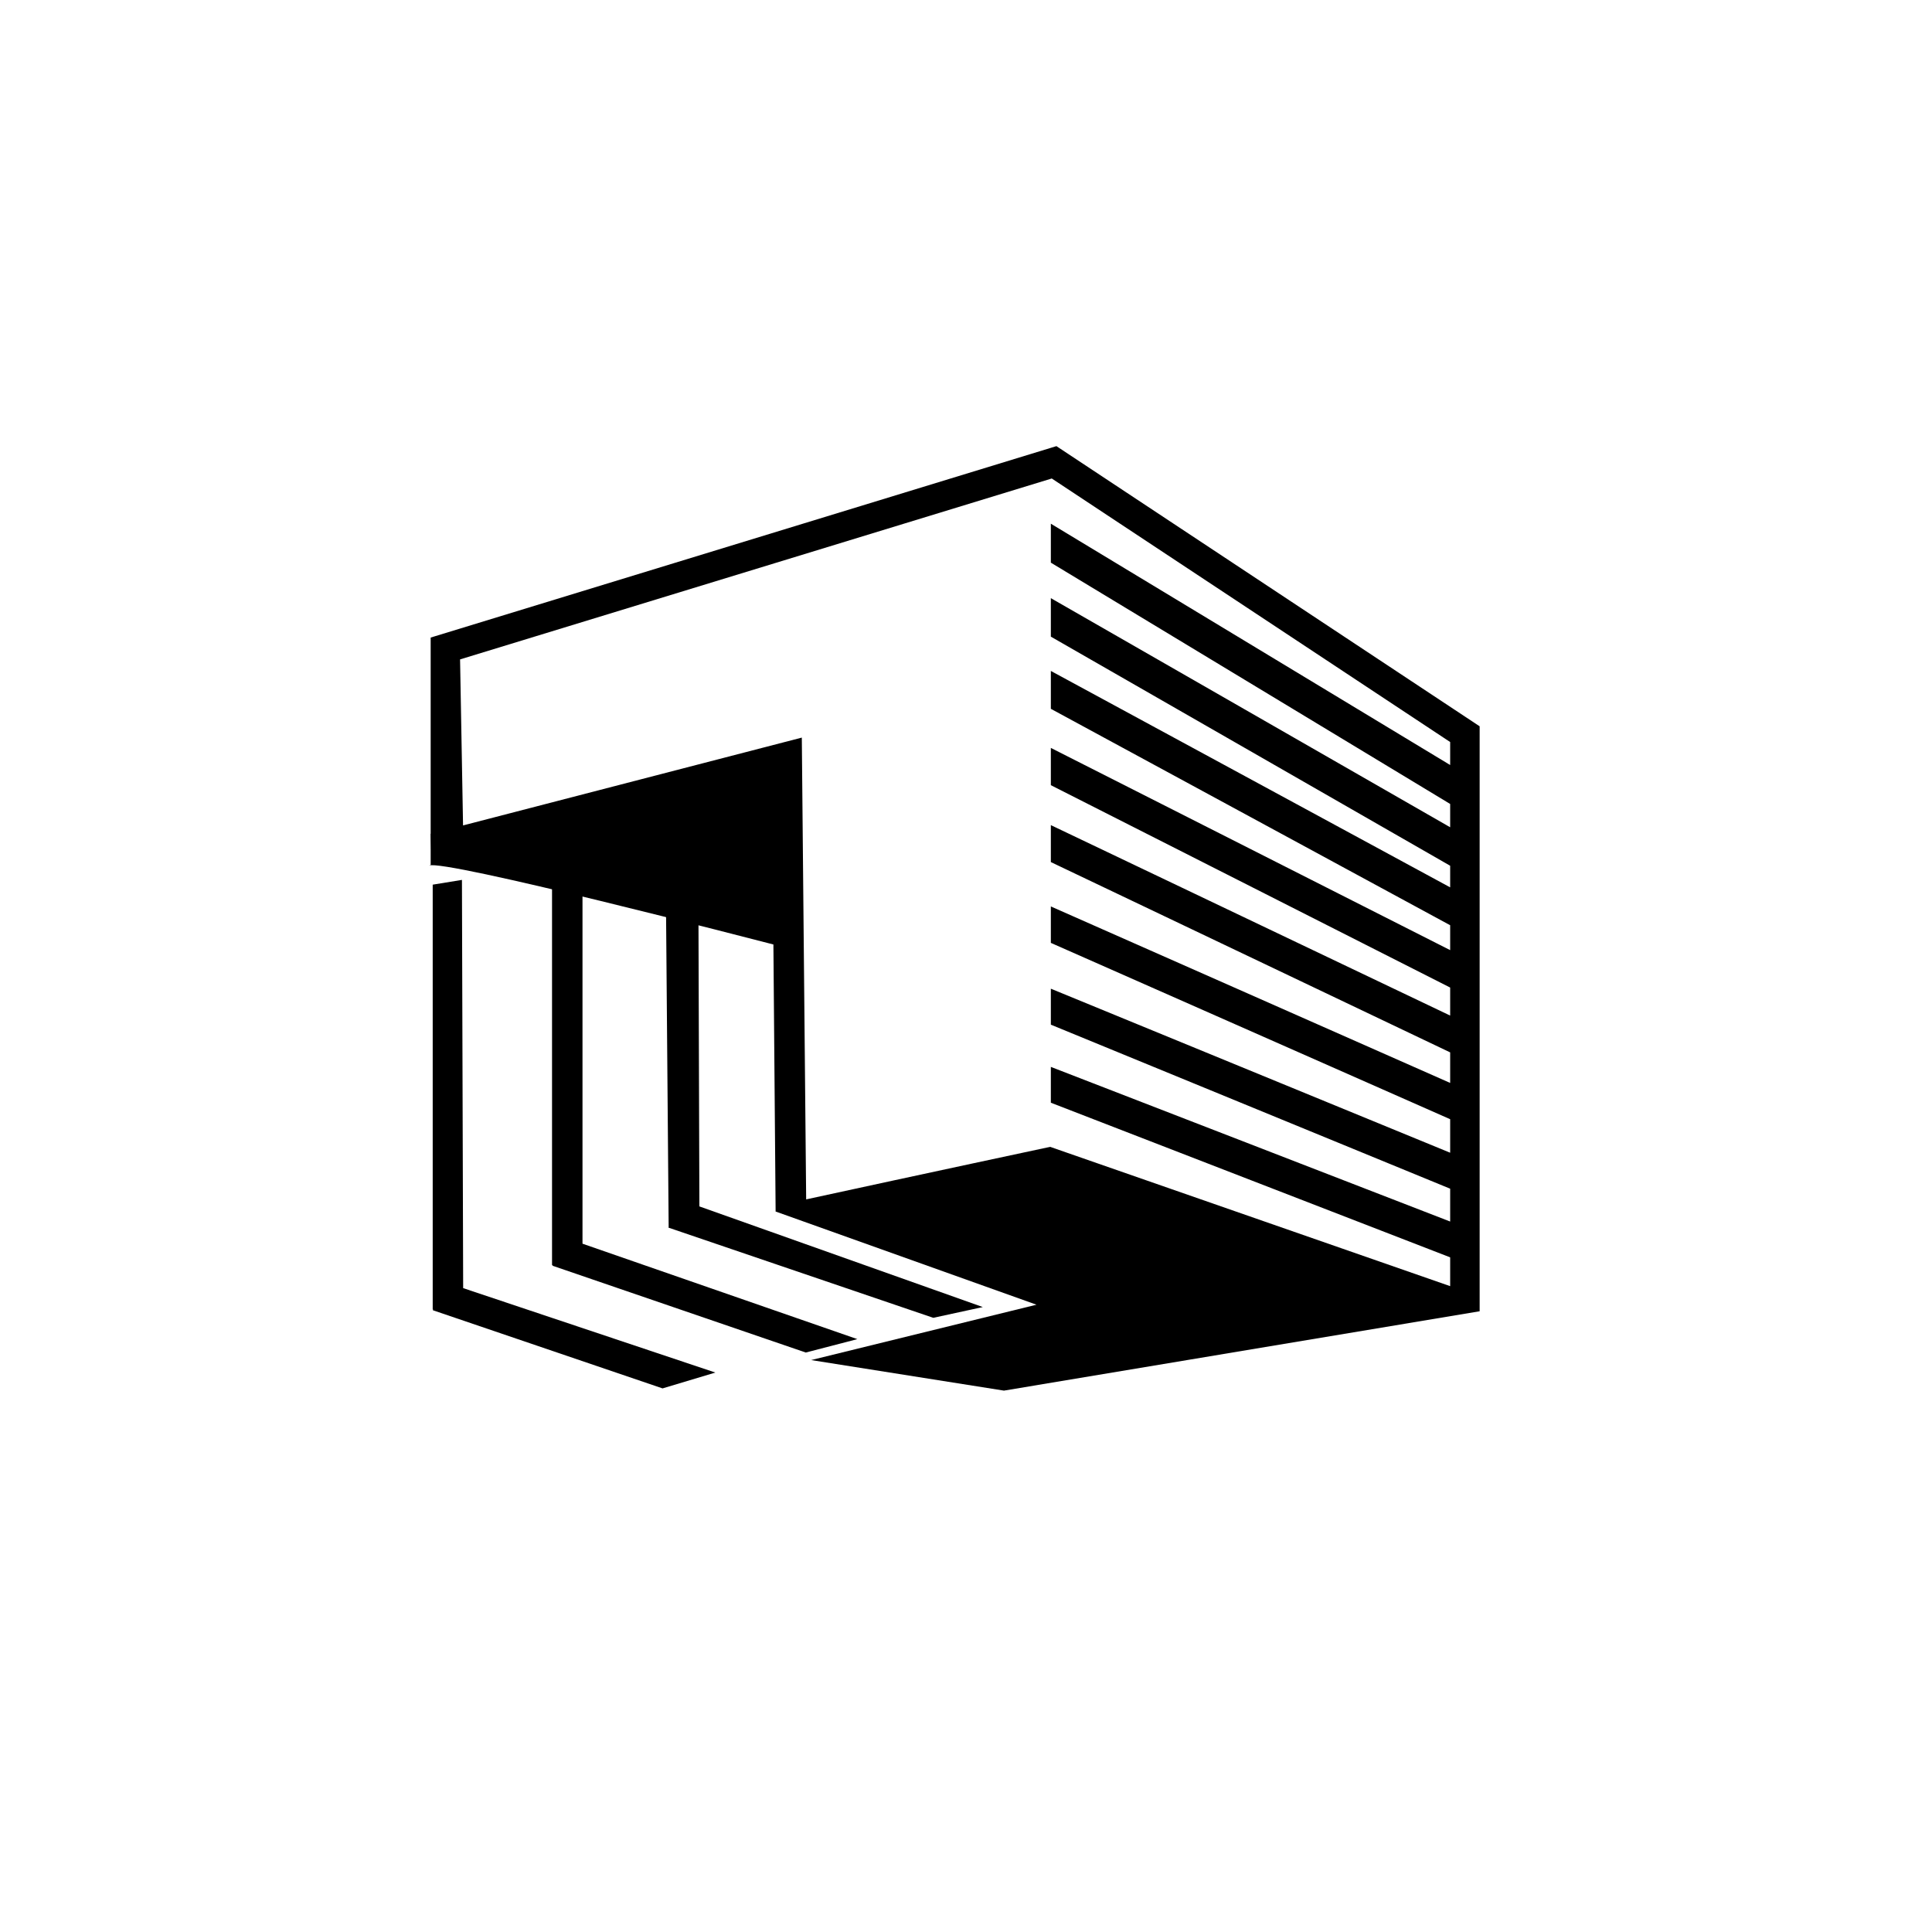
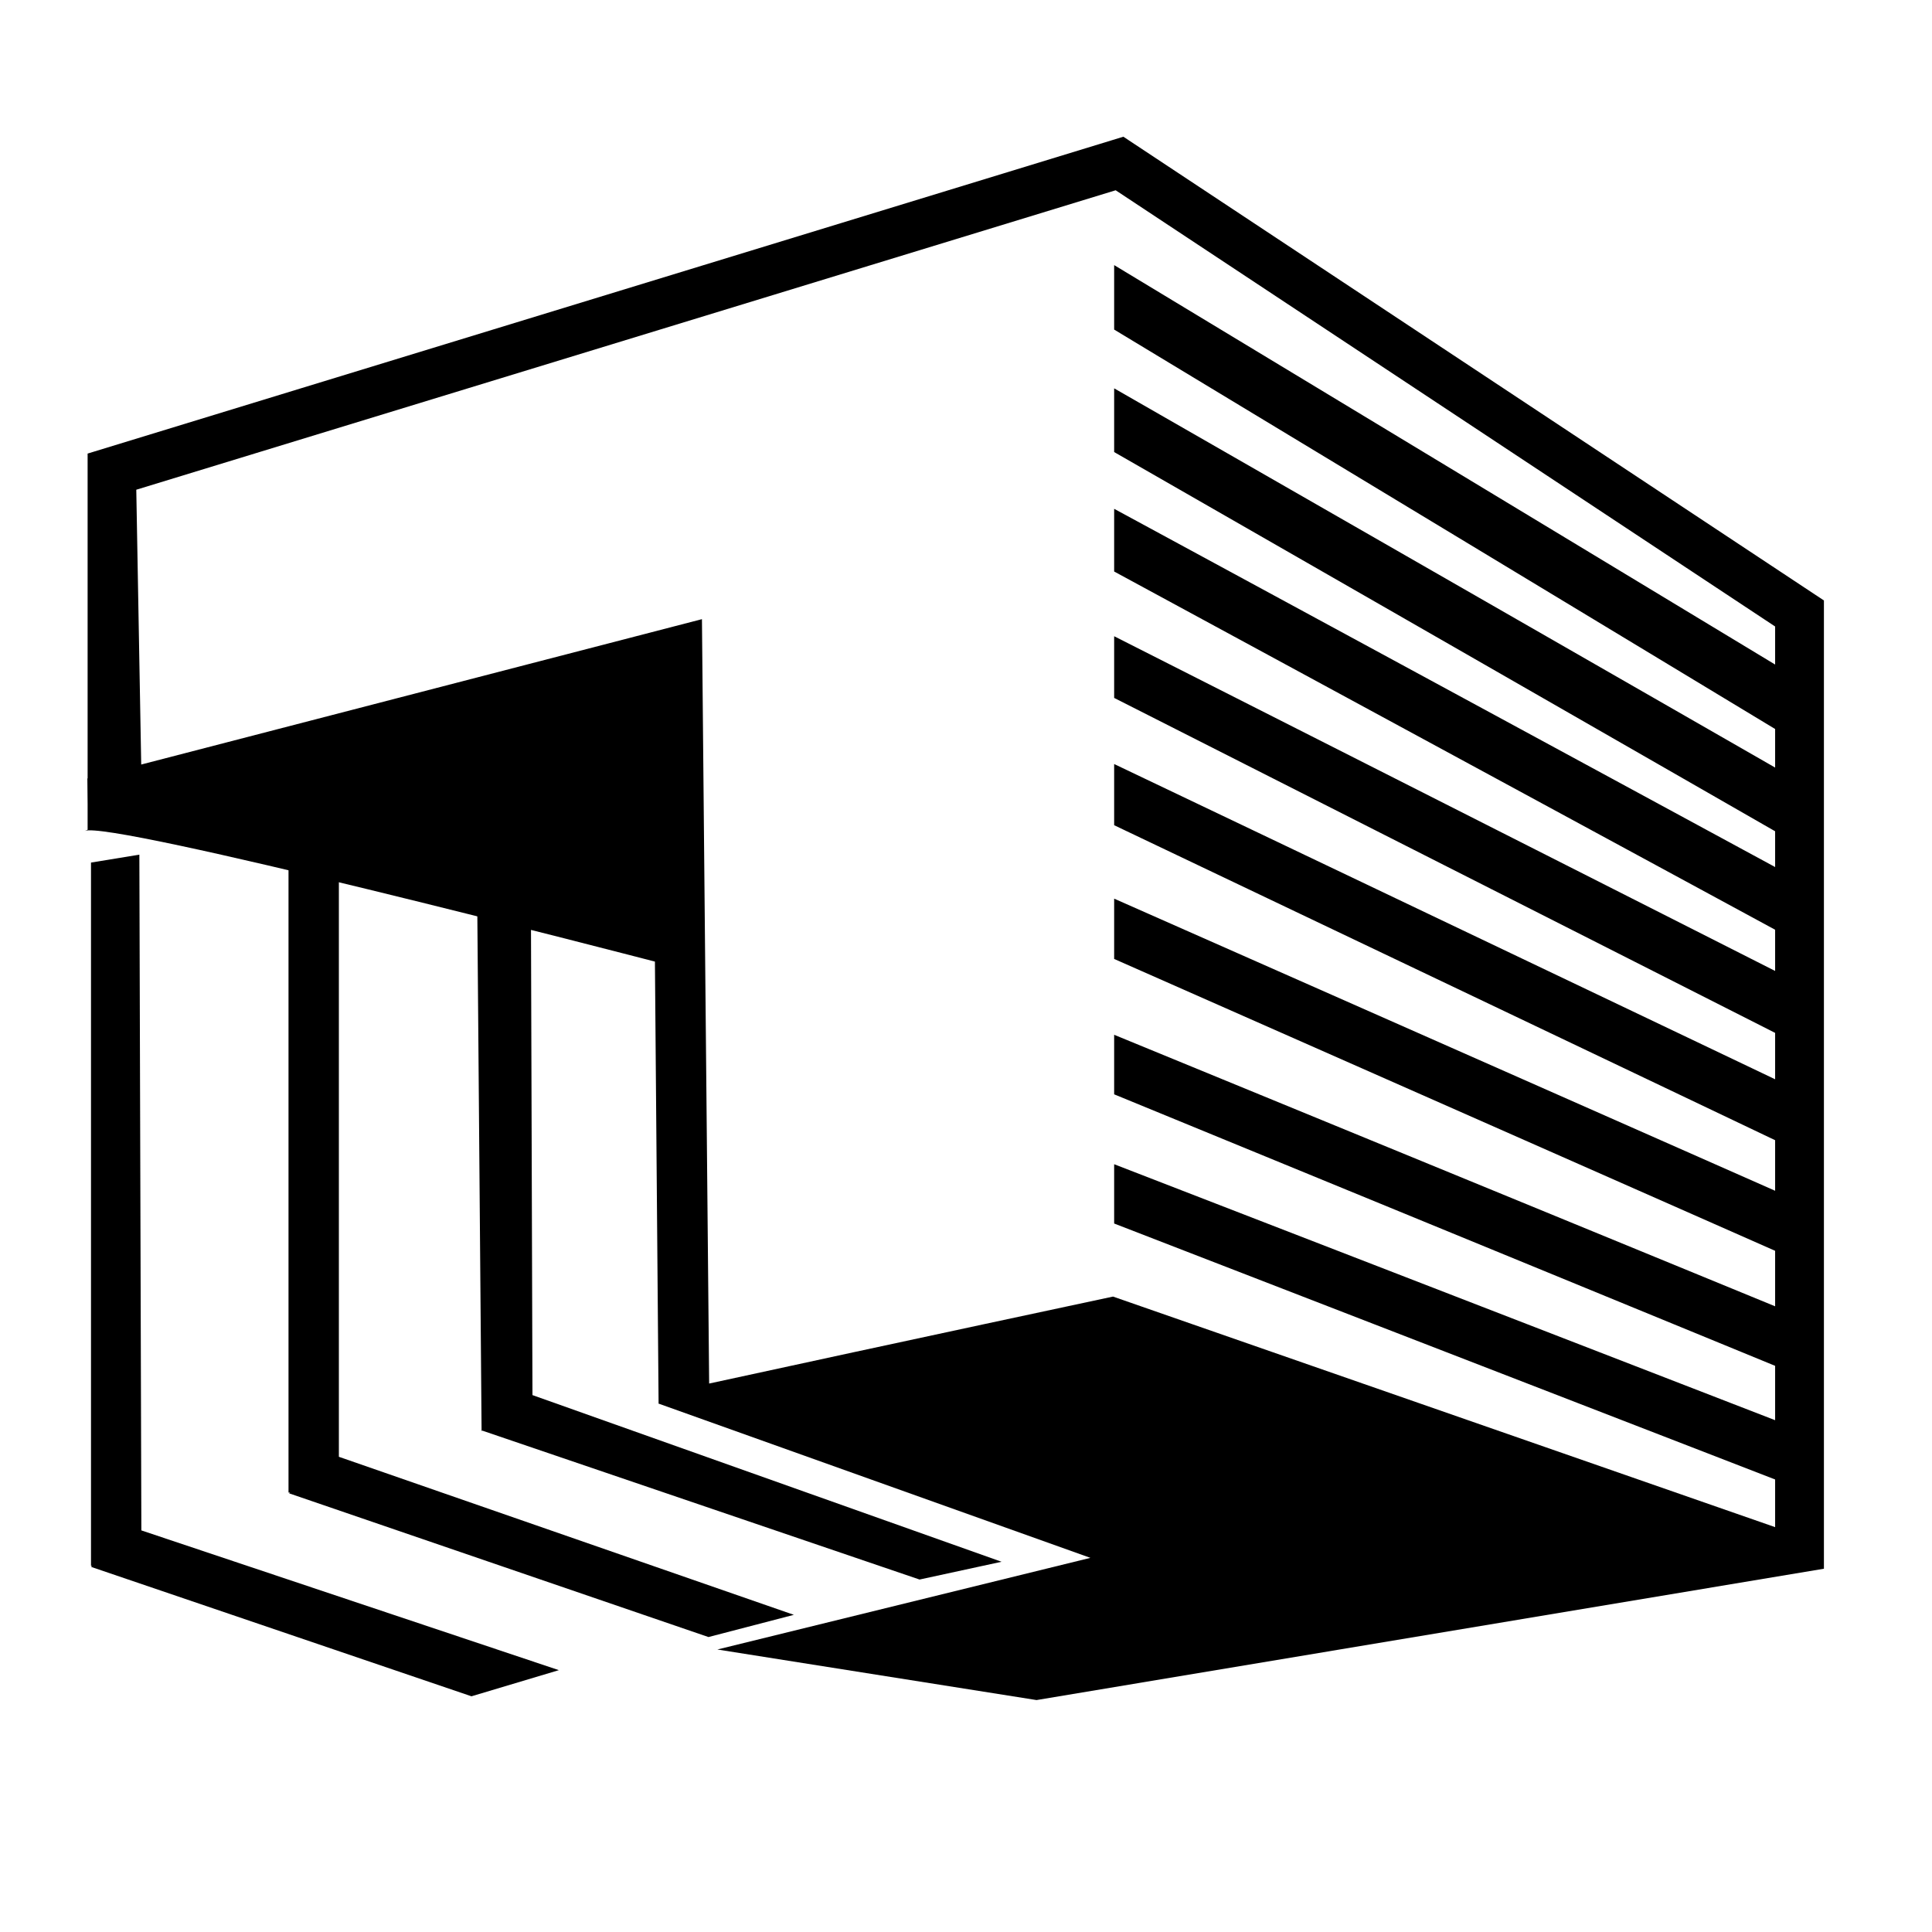
- <svg xmlns="http://www.w3.org/2000/svg" viewBox="0 0 30 30" id="svg2" version="1.1">
+ <svg xmlns="http://www.w3.org/2000/svg" version="1.1" id="svg2" viewBox="0 0 30 30">
  <defs id="defs14" />
-   <g id="g43287" transform="matrix(0.2406696,0,0,0.2406696,-238.3281,-8.37315)">
-     <g transform="translate(140.2942,-30.22913)" id="g43291">
-       <path style="color:#000000;font-style:normal;font-variant:normal;font-weight:normal;font-stretch:normal;font-size:medium;line-height:normal;font-family:sans-serif;text-indent:0;text-align:start;text-decoration:none;text-decoration-line:none;text-decoration-style:solid;text-decoration-color:#000000;letter-spacing:normal;word-spacing:normal;text-transform:none;direction:ltr;block-progression:tb;writing-mode:lr-tb;baseline-shift:baseline;text-anchor:start;white-space:normal;clip-rule:nonzero;display:inline;overflow:visible;visibility:visible;opacity:1;isolation:auto;mix-blend-mode:normal;color-interpolation:sRGB;color-interpolation-filters:linearRGB;solid-color:#000000;solid-opacity:1;fill:#000000;fill-opacity:1;fill-rule:nonzero;stroke:none;stroke-width:1;stroke-linecap:butt;stroke-linejoin:miter;stroke-miterlimit:10;stroke-dasharray:none;stroke-dashoffset:0;stroke-opacity:1;color-rendering:auto;image-rendering:auto;shape-rendering:auto;text-rendering:auto;enable-background:accumulate" d="m 16.469,8.695 -0.088,0.027 -8.107,2.48 0,2.57 -0.002,0 0.002,0.203 0,0.203 L 8.25,14.188 c 0.183,-0.091 4.298,0.978 4.512,1.033 l 0.029,3.494 -0.002,0.002 3.418,1.221 -2.951,0.725 2.525,0.4 6.229,-1.039 0,-7.66 -5.541,-3.668 z m -0.062,0.424 5.217,3.451 0,0.301 -5.229,-3.16 0,0.51 5.229,3.16 0,0.305 -5.229,-3 0,0.504 5.229,3 0,0.283 -5.229,-2.834 0,0.496 5.229,2.834 0,0.326 -5.229,-2.648 0,0.488 5.229,2.65 0,0.367 -5.229,-2.494 0,0.484 5.229,2.492 0,0.4 -5.229,-2.311 0,0.477 5.229,2.309 0,0.439 -5.229,-2.148 0,0.471 5.229,2.148 0,0.43 -5.229,-2.025 0,0.469 5.229,2.025 0,0.377 -5.238,-1.824 c 0,0 -1.679,0.358 -3.195,0.688 l -0.057,-6.047 -4.436,1.15 -0.039,-2.174 7.748,-2.369 z" transform="matrix(4.927178,0,0,4.927178,836.9959,50.96129)" id="path43293" />
+   <g transform="matrix(0.3983665,0,0,0.3983665,-404.1996,-23.20348)" id="g43287">
+     <g id="g43291" transform="translate(140.2942,-30.22913)">
+       <path id="path43293" transform="matrix(4.927178,0,0,4.927178,836.9959,50.96129)" d="m 16.469,8.695 -0.088,0.027 -8.107,2.48 0,2.57 -0.002,0 0.002,0.203 0,0.203 L 8.25,14.188 c 0.183,-0.091 4.298,0.978 4.512,1.033 l 0.029,3.494 -0.002,0.002 3.418,1.221 -2.951,0.725 2.525,0.4 6.229,-1.039 0,-7.66 -5.541,-3.668 z m -0.062,0.424 5.217,3.451 0,0.301 -5.229,-3.16 0,0.51 5.229,3.16 0,0.305 -5.229,-3 0,0.504 5.229,3 0,0.283 -5.229,-2.834 0,0.496 5.229,2.834 0,0.326 -5.229,-2.648 0,0.488 5.229,2.65 0,0.367 -5.229,-2.494 0,0.484 5.229,2.492 0,0.4 -5.229,-2.311 0,0.477 5.229,2.309 0,0.439 -5.229,-2.148 0,0.471 5.229,2.148 0,0.43 -5.229,-2.025 0,0.469 5.229,2.025 0,0.377 -5.238,-1.824 c 0,0 -1.679,0.358 -3.195,0.688 l -0.057,-6.047 -4.436,1.15 -0.039,-2.174 7.748,-2.369 z" style="color:#000000;font-style:normal;font-variant:normal;font-weight:normal;font-stretch:normal;font-size:medium;line-height:normal;font-family:sans-serif;text-indent:0;text-align:start;text-decoration:none;text-decoration-line:none;text-decoration-style:solid;text-decoration-color:#000000;letter-spacing:normal;word-spacing:normal;text-transform:none;direction:ltr;block-progression:tb;writing-mode:lr-tb;baseline-shift:baseline;text-anchor:start;white-space:normal;clip-rule:nonzero;display:inline;overflow:visible;visibility:visible;opacity:1;isolation:auto;mix-blend-mode:normal;color-interpolation:sRGB;color-interpolation-filters:linearRGB;solid-color:#000000;solid-opacity:1;fill:#000000;fill-opacity:1;fill-rule:nonzero;stroke:none;stroke-width:1;stroke-linecap:butt;stroke-linejoin:miter;stroke-miterlimit:10;stroke-dasharray:none;stroke-dashoffset:0;stroke-opacity:1;color-rendering:auto;image-rendering:auto;shape-rendering:auto;text-rendering:auto;enable-background:accumulate" />
    </g>
  </g>
-   <path style="color:#000000;font-style:normal;font-variant:normal;font-weight:normal;font-stretch:normal;font-size:medium;line-height:normal;font-family:sans-serif;text-indent:0;text-align:start;text-decoration:none;text-decoration-line:none;text-decoration-style:solid;text-decoration-color:#000000;letter-spacing:normal;word-spacing:normal;text-transform:none;direction:ltr;block-progression:tb;writing-mode:lr-tb;baseline-shift:baseline;text-anchor:start;white-space:normal;clip-rule:nonzero;display:inline;overflow:visible;visibility:visible;opacity:1;isolation:auto;mix-blend-mode:normal;color-interpolation:sRGB;color-interpolation-filters:linearRGB;solid-color:#000000;solid-opacity:1;fill:#000000;fill-opacity:1;fill-rule:nonzero;stroke:none;stroke-width:0.4;stroke-linecap:butt;stroke-linejoin:miter;stroke-miterlimit:10;stroke-dasharray:none;stroke-dashoffset:825.364;stroke-opacity:1;color-rendering:auto;image-rendering:auto;shape-rendering:auto;text-rendering:auto;enable-background:accumulate" d="m 10.332,12.903 0.051,6.165 0.007,-0.002 4.102,1.397 0.769,-0.167 -4.401,-1.563 -0.019,-5.959 z m -1.76,0.389 0,6.355 0.012,-0.005 -0.005,0.012 3.933,1.348 0.801,-0.208 -4.268,-1.482 0,-6.168 z m -1.853,0.445 0,6.598 0.009,-0.002 -0.007,0.012 3.567,1.214 0.82,-0.246 L 7.192,20.002 7.173,13.663 Z" id="path12601" />
+   <path id="path12601" d="m 7.394,12.014 0.084,10.205 0.012,-0.004 6.789,2.312 1.273,-0.276 -7.284,-2.588 -0.031,-9.864 z m -2.914,0.644 0,10.52 0.019,-0.008 -0.008,0.019 6.51,2.231 1.326,-0.345 -7.065,-2.454 0,-10.209 z m -3.067,0.736 0,10.922 0.015,-0.004 -0.012,0.019 L 7.321,26.34 8.678,25.934 2.195,23.764 2.164,13.271 Z" style="color:#000000;font-style:normal;font-variant:normal;font-weight:normal;font-stretch:normal;font-size:medium;line-height:normal;font-family:sans-serif;text-indent:0;text-align:start;text-decoration:none;text-decoration-line:none;text-decoration-style:solid;text-decoration-color:#000000;letter-spacing:normal;word-spacing:normal;text-transform:none;direction:ltr;block-progression:tb;writing-mode:lr-tb;baseline-shift:baseline;text-anchor:start;white-space:normal;clip-rule:nonzero;display:inline;overflow:visible;visibility:visible;opacity:1;isolation:auto;mix-blend-mode:normal;color-interpolation:sRGB;color-interpolation-filters:linearRGB;solid-color:#000000;solid-opacity:1;fill:#000000;fill-opacity:1;fill-rule:nonzero;stroke:none;stroke-width:0.4;stroke-linecap:butt;stroke-linejoin:miter;stroke-miterlimit:10;stroke-dasharray:none;stroke-dashoffset:825.364;stroke-opacity:1;color-rendering:auto;image-rendering:auto;shape-rendering:auto;text-rendering:auto;enable-background:accumulate" />
</svg>
